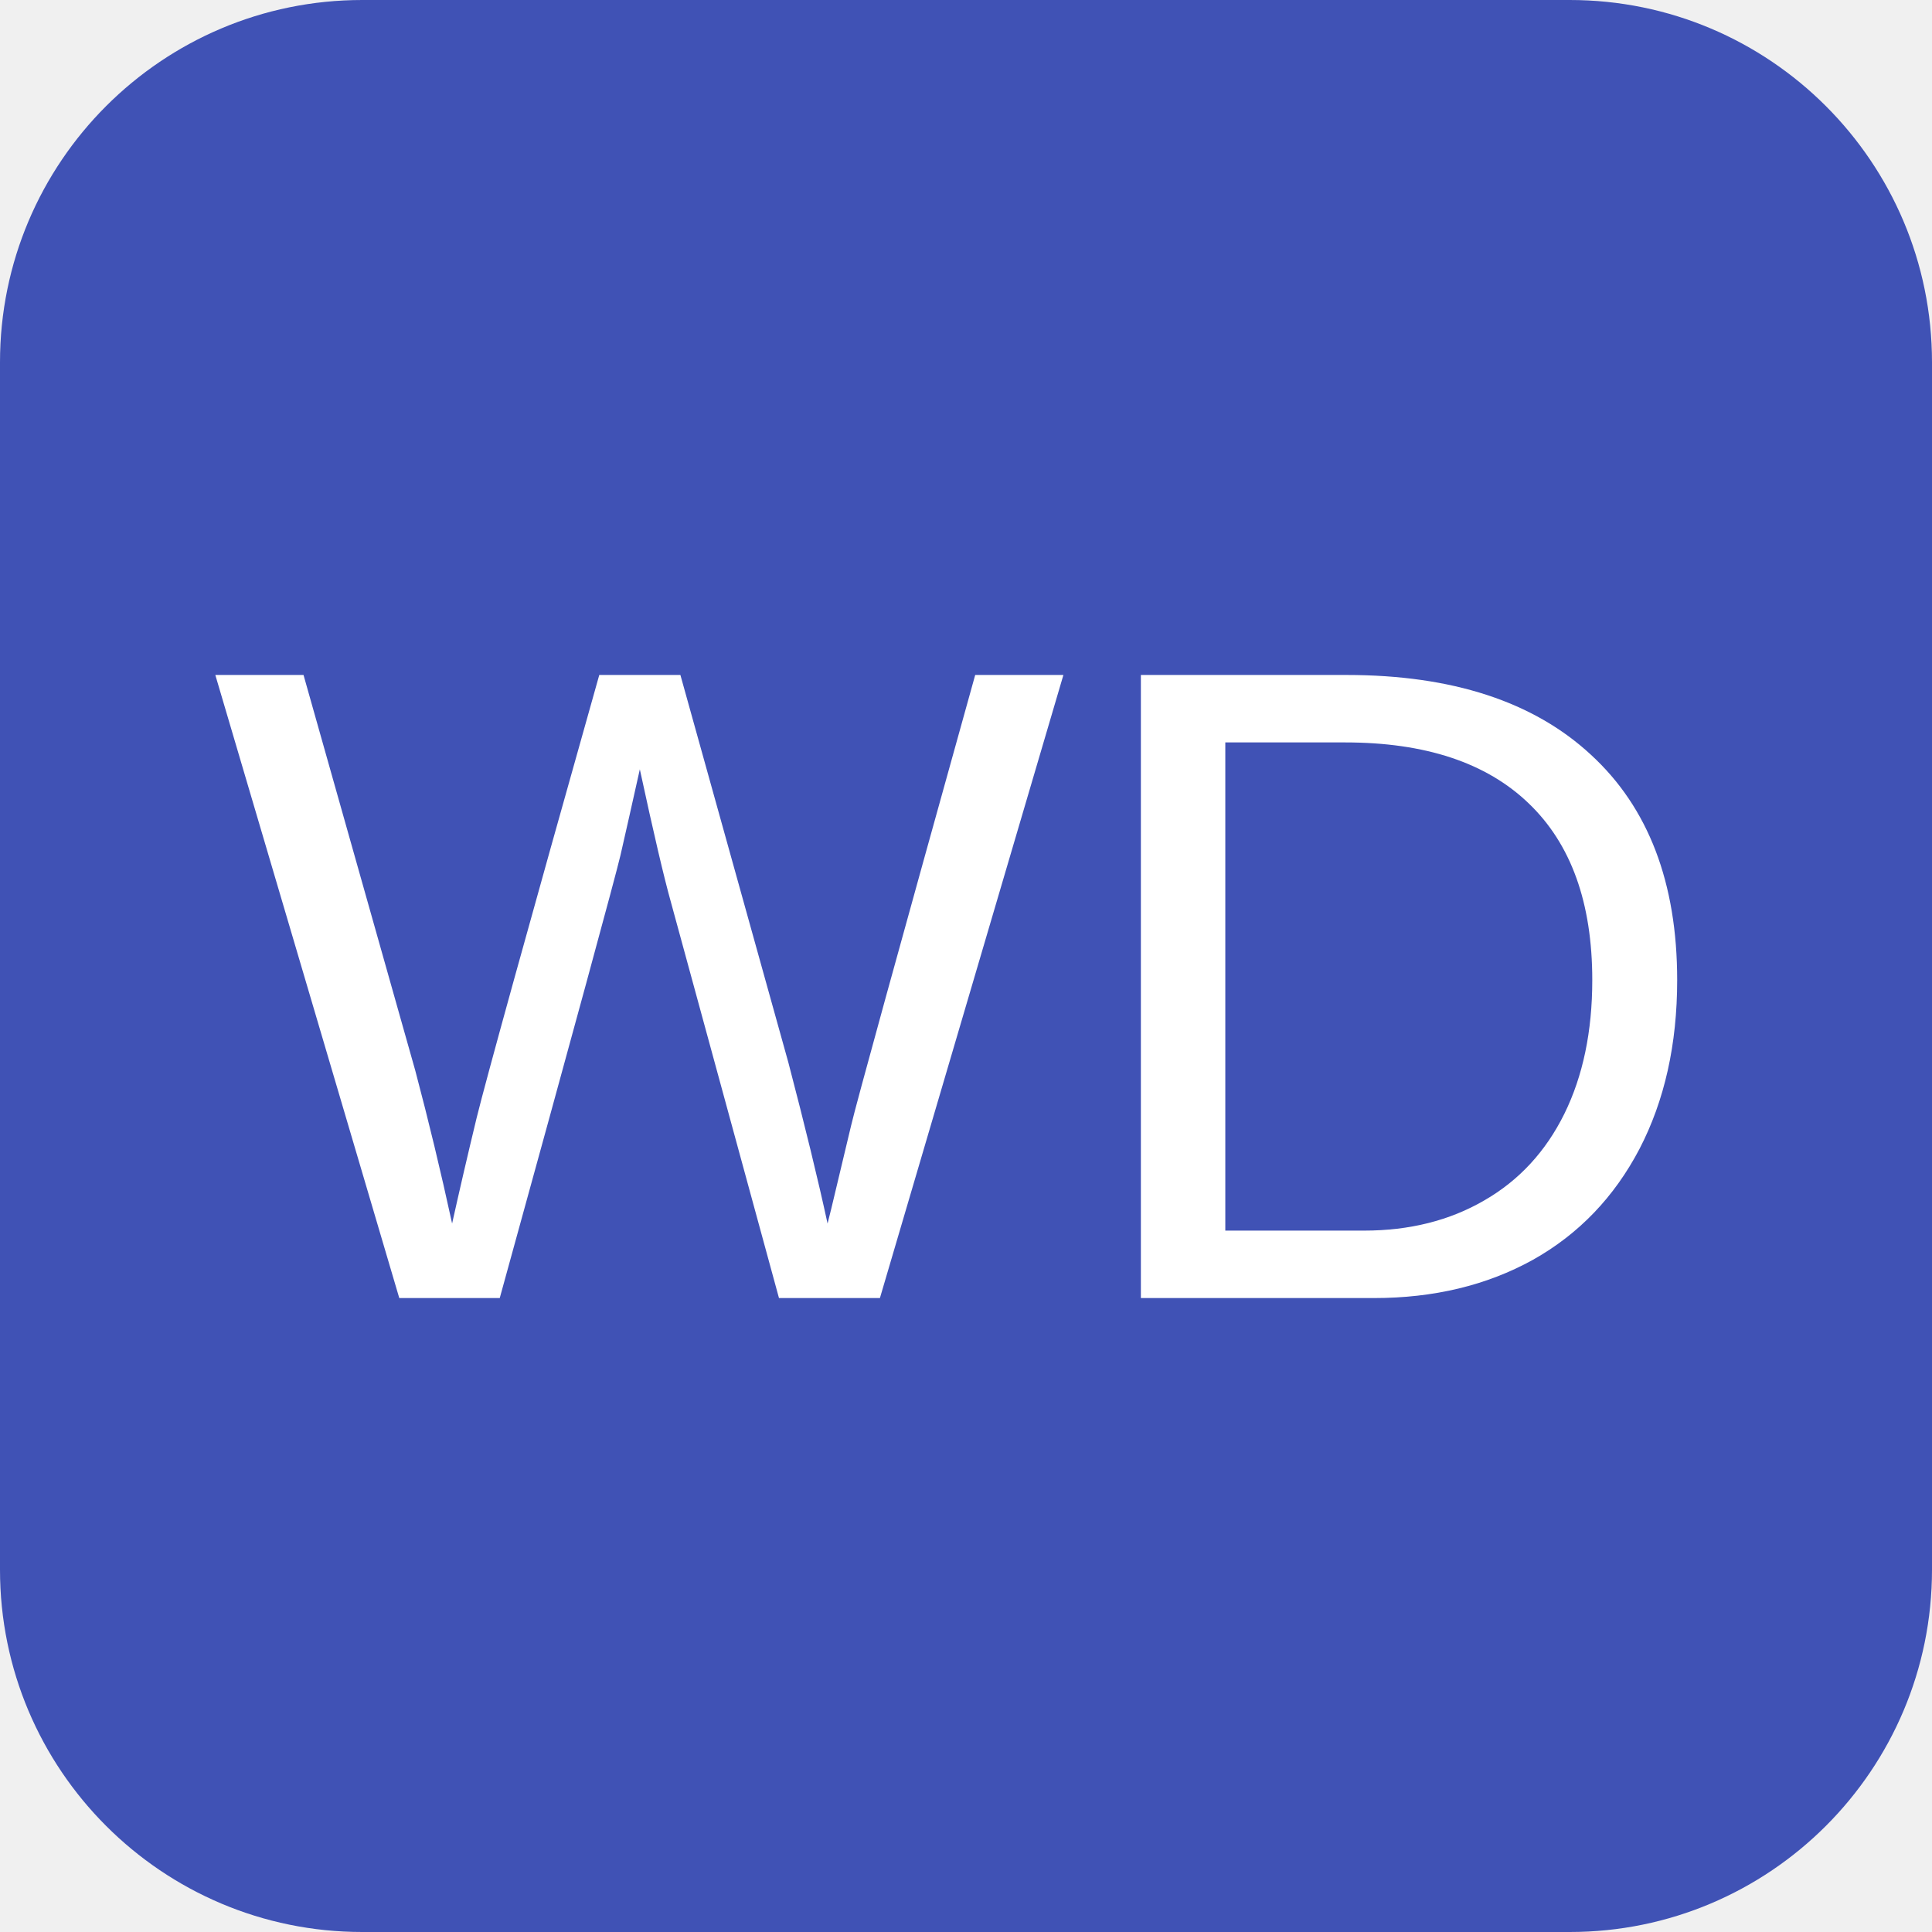
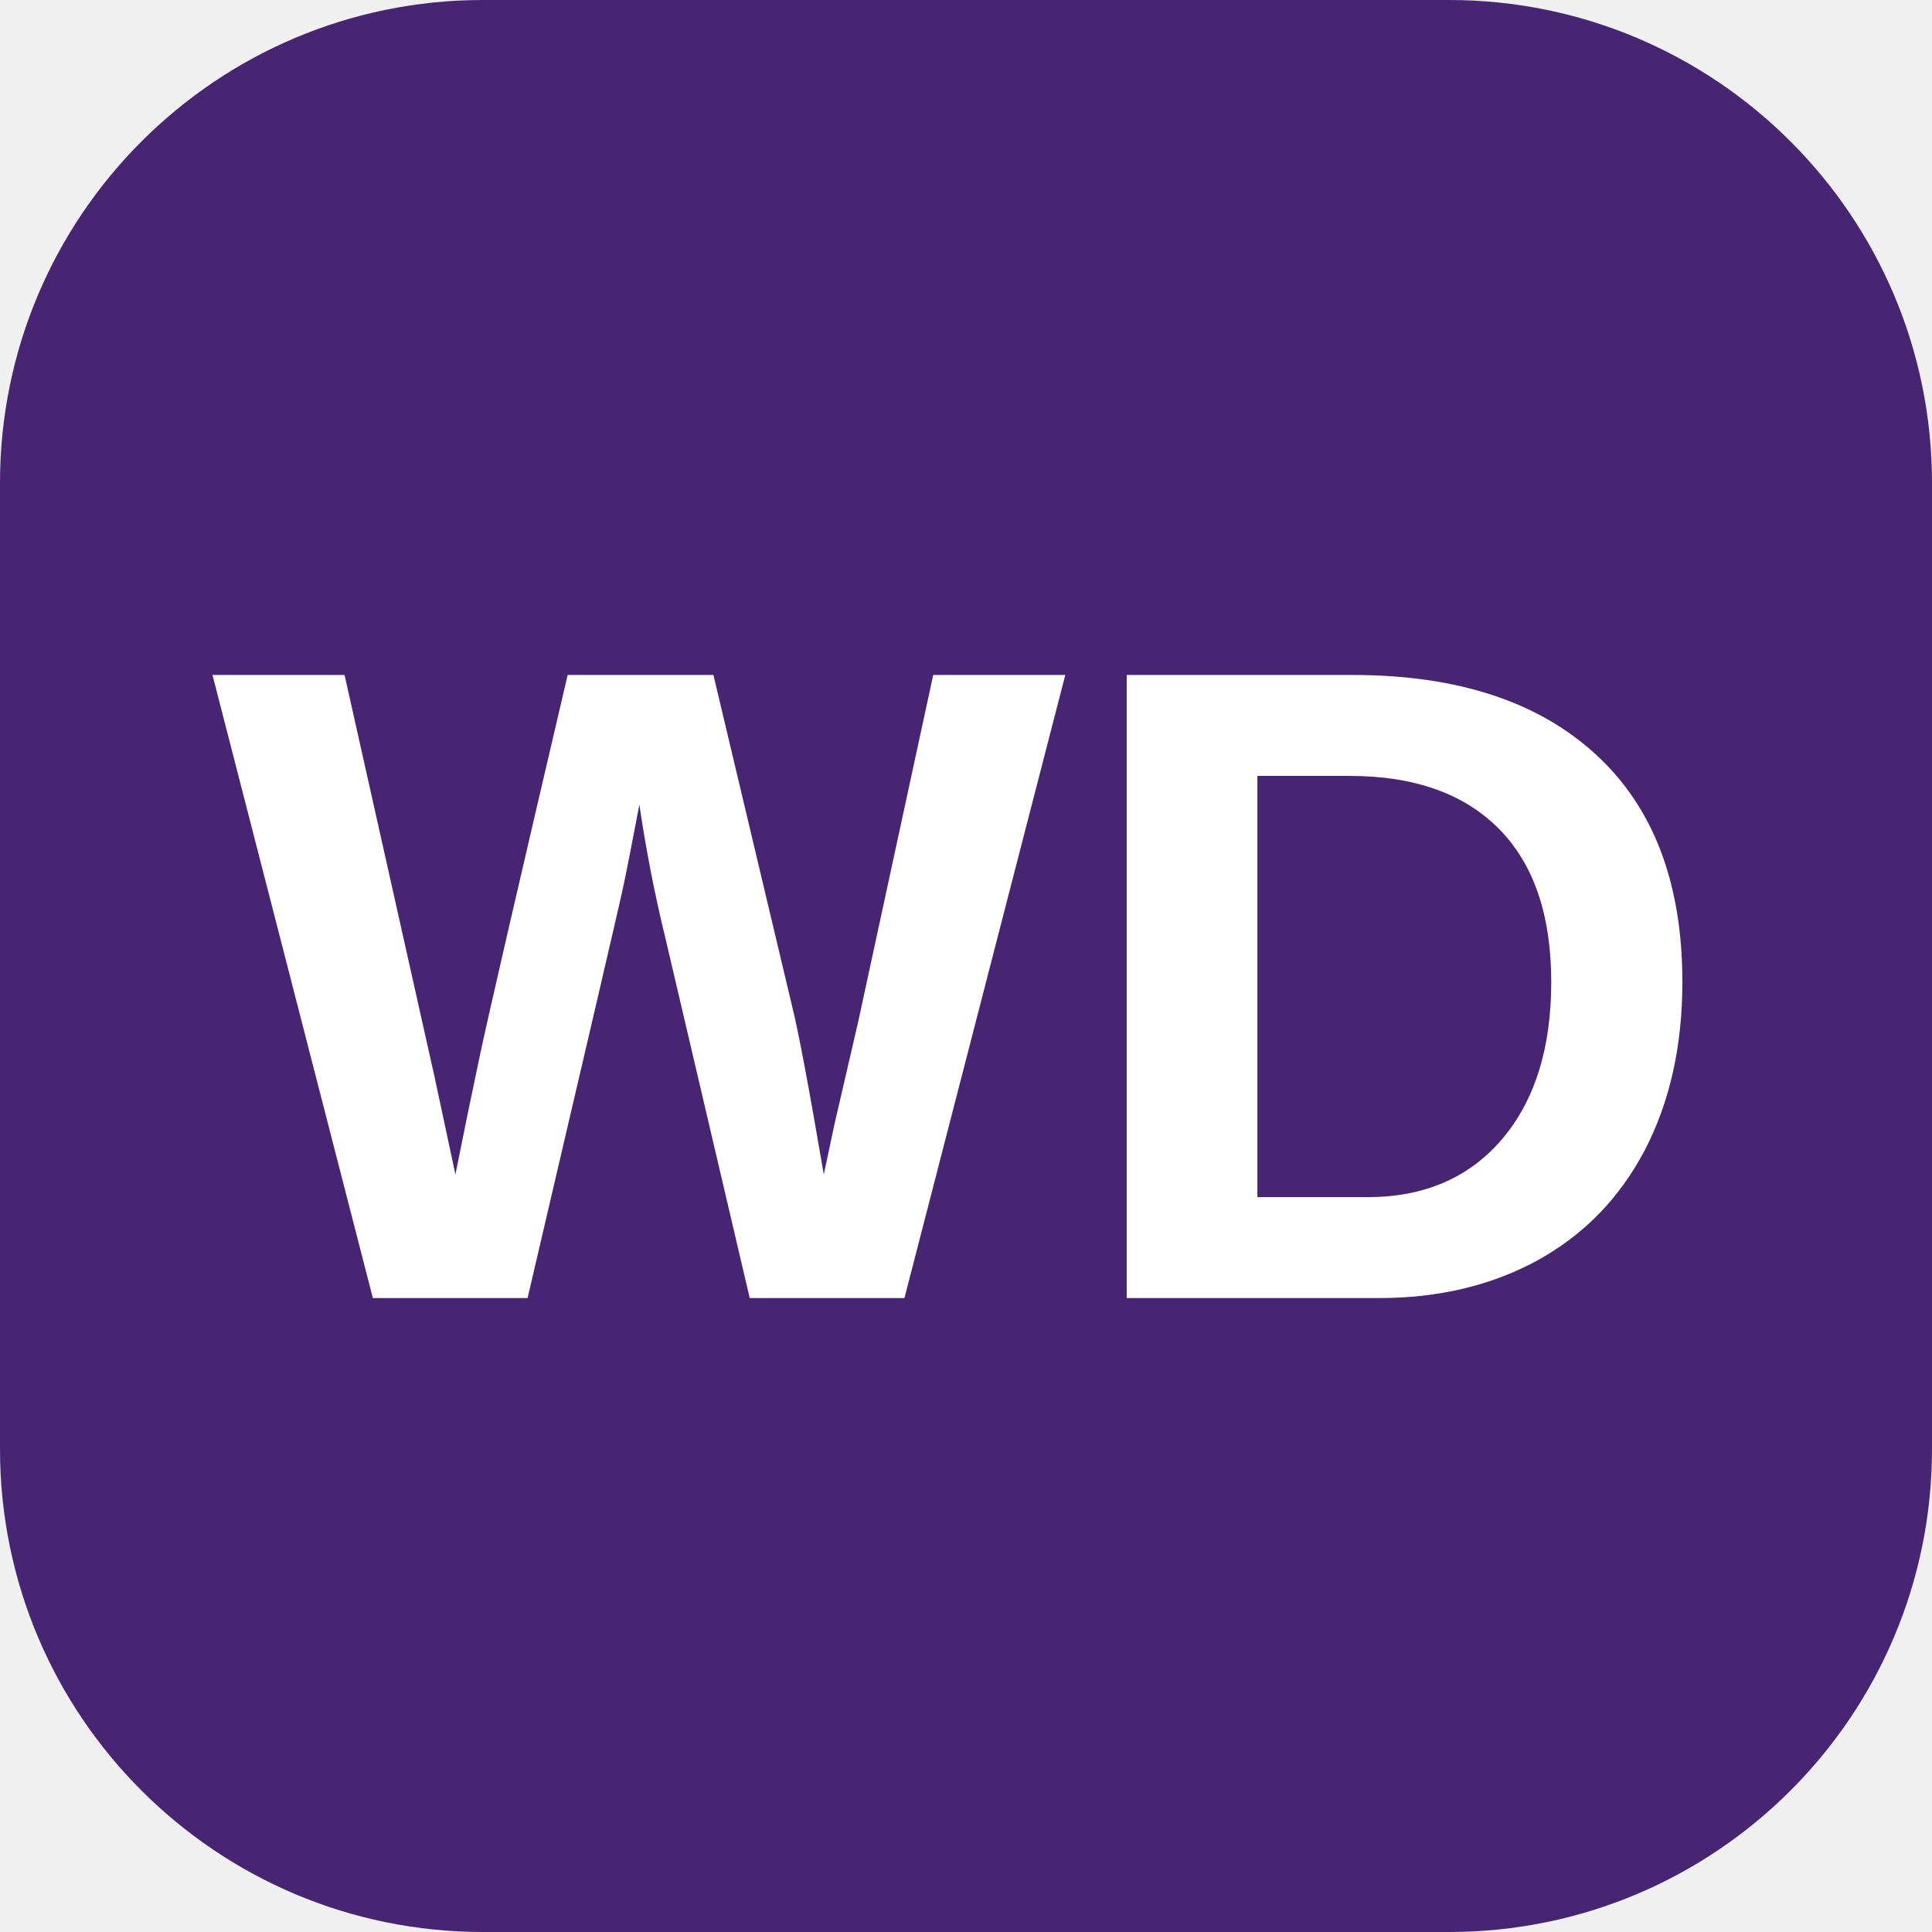
<svg xmlns="http://www.w3.org/2000/svg" viewBox="0 0 64 64">
-   <rect width="64" height="64" rx="12" fill="#4052b5" />
-   <text x="32" y="43" fill="white" font-family="Arial,sans-serif" font-size="30" text-anchor="middle">WD</text>
+   <rect width="64" height="64" rx="16" fill="#472573" />
+   <text x="32" y="43" fill="white" font-family="Arial,sans-serif" font-size="30" font-weight="600" text-anchor="middle">WD</text>
</svg>
